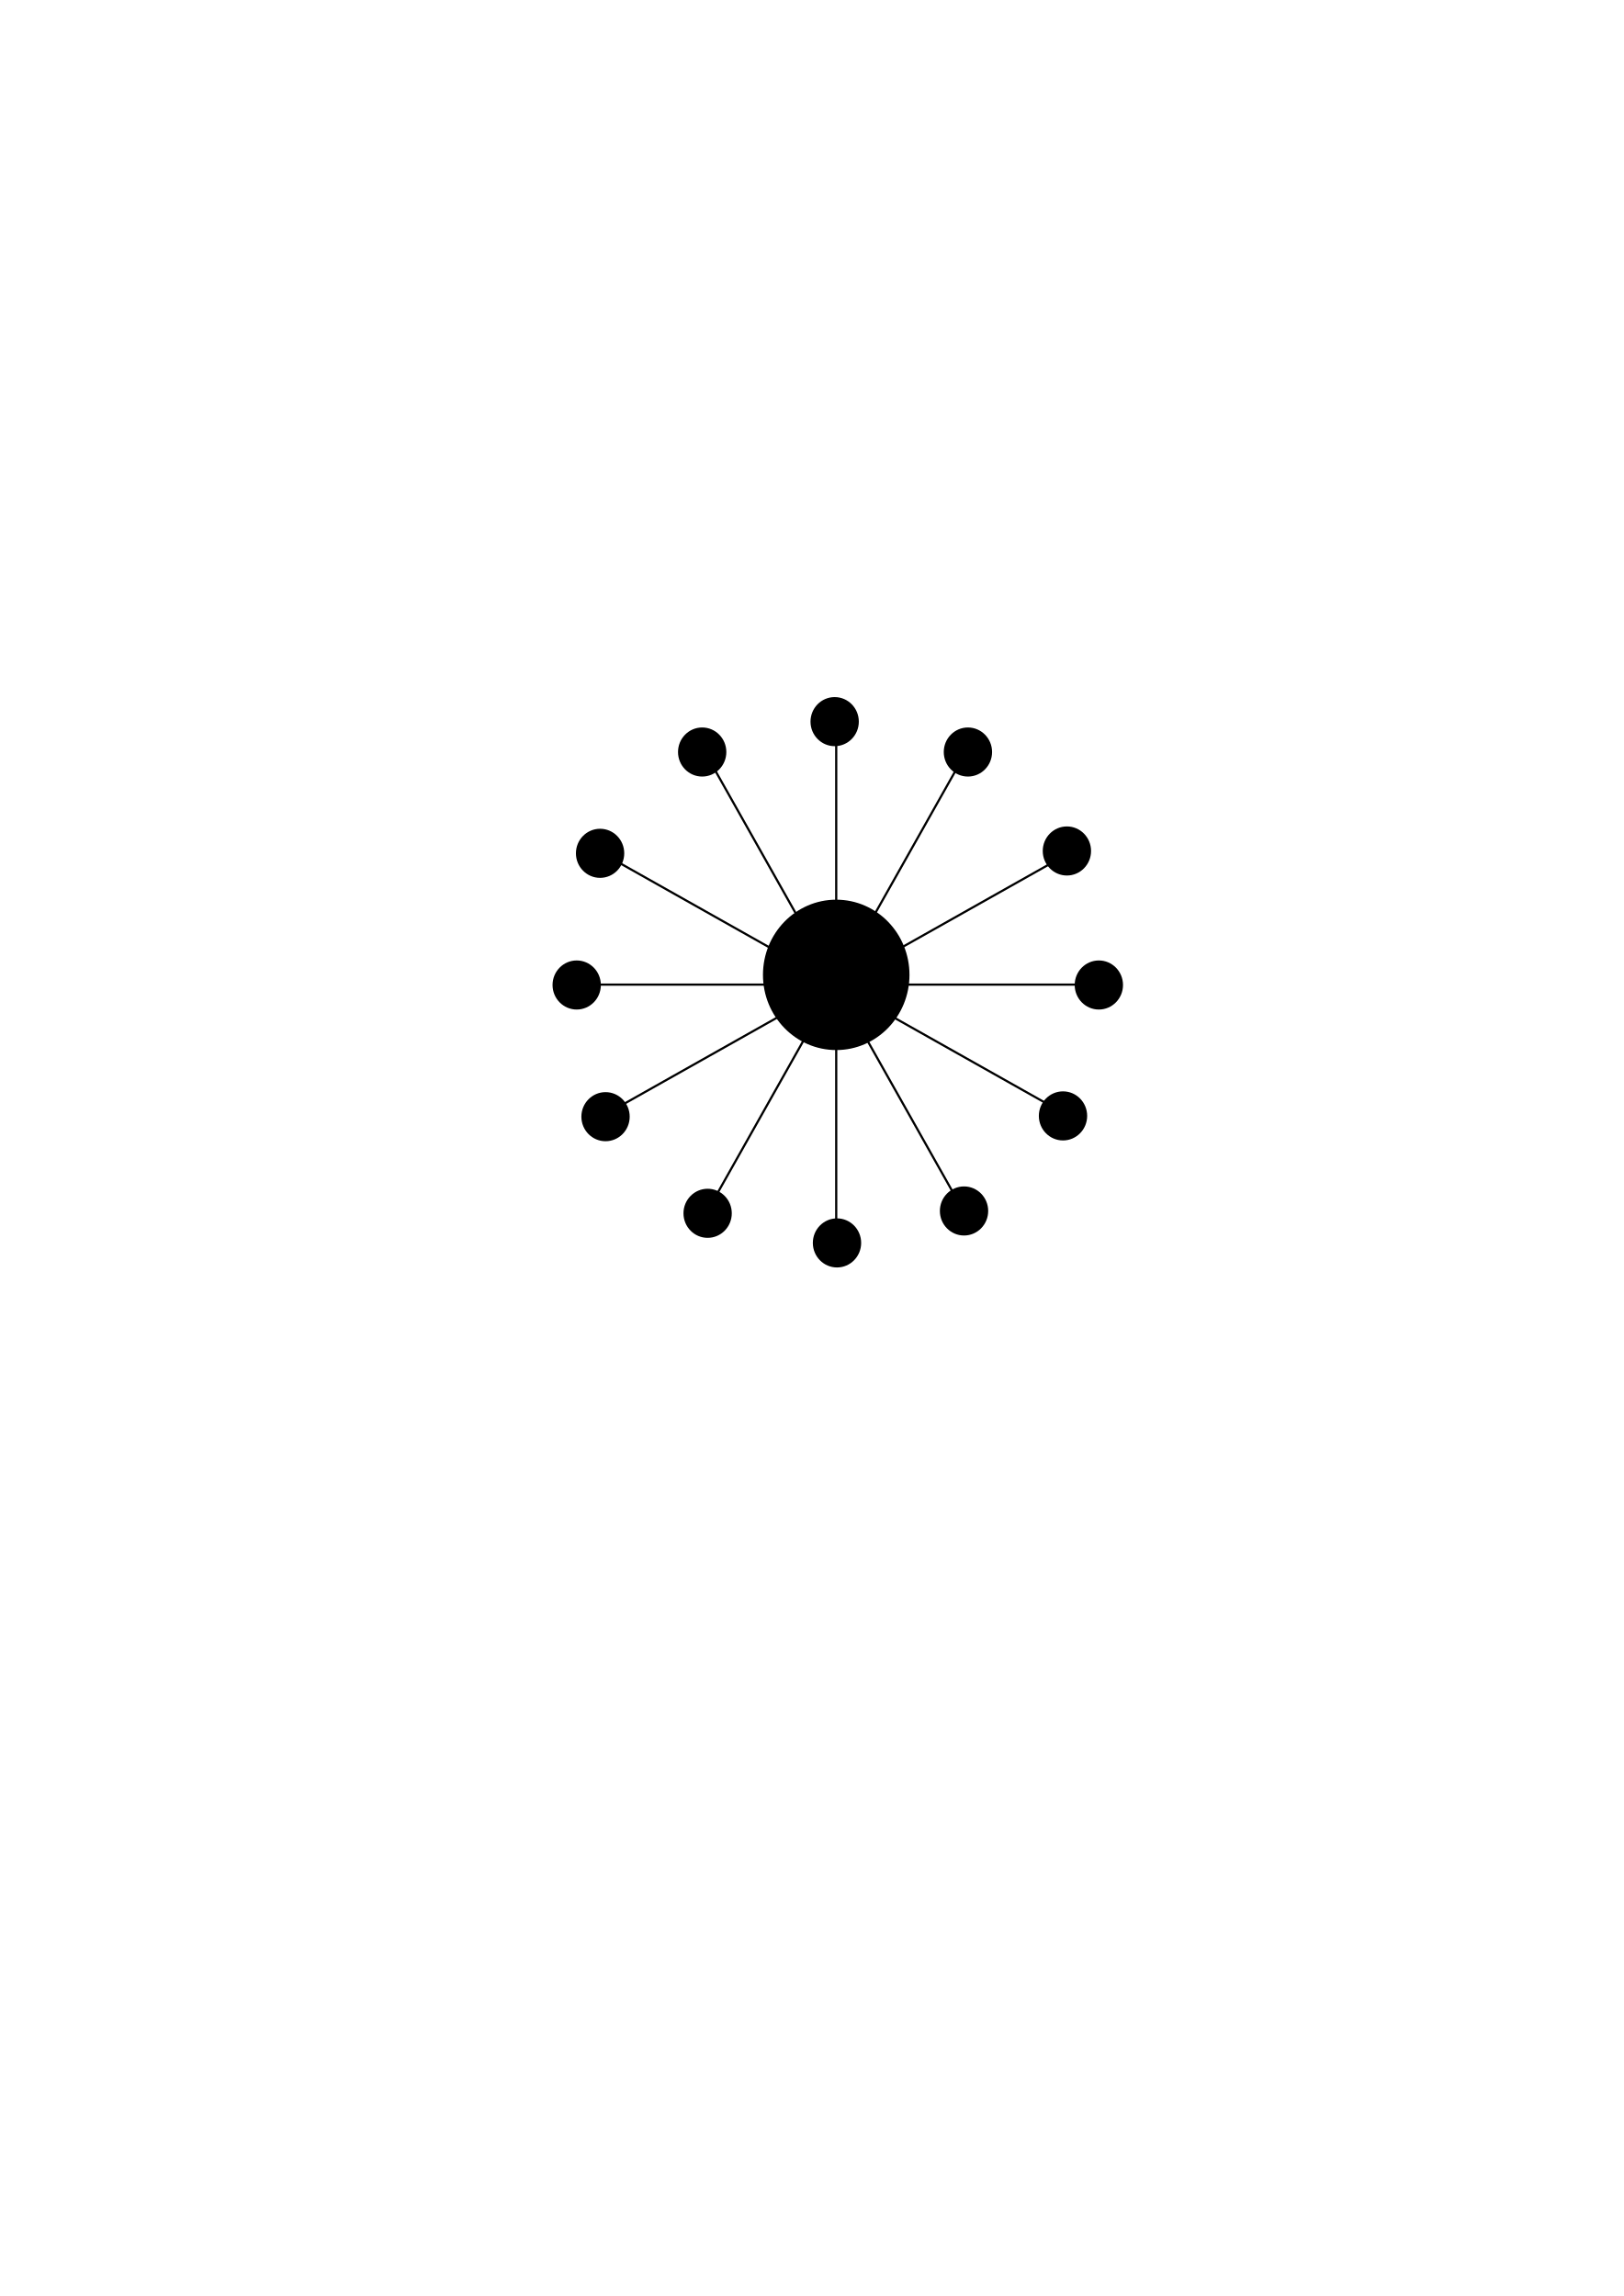
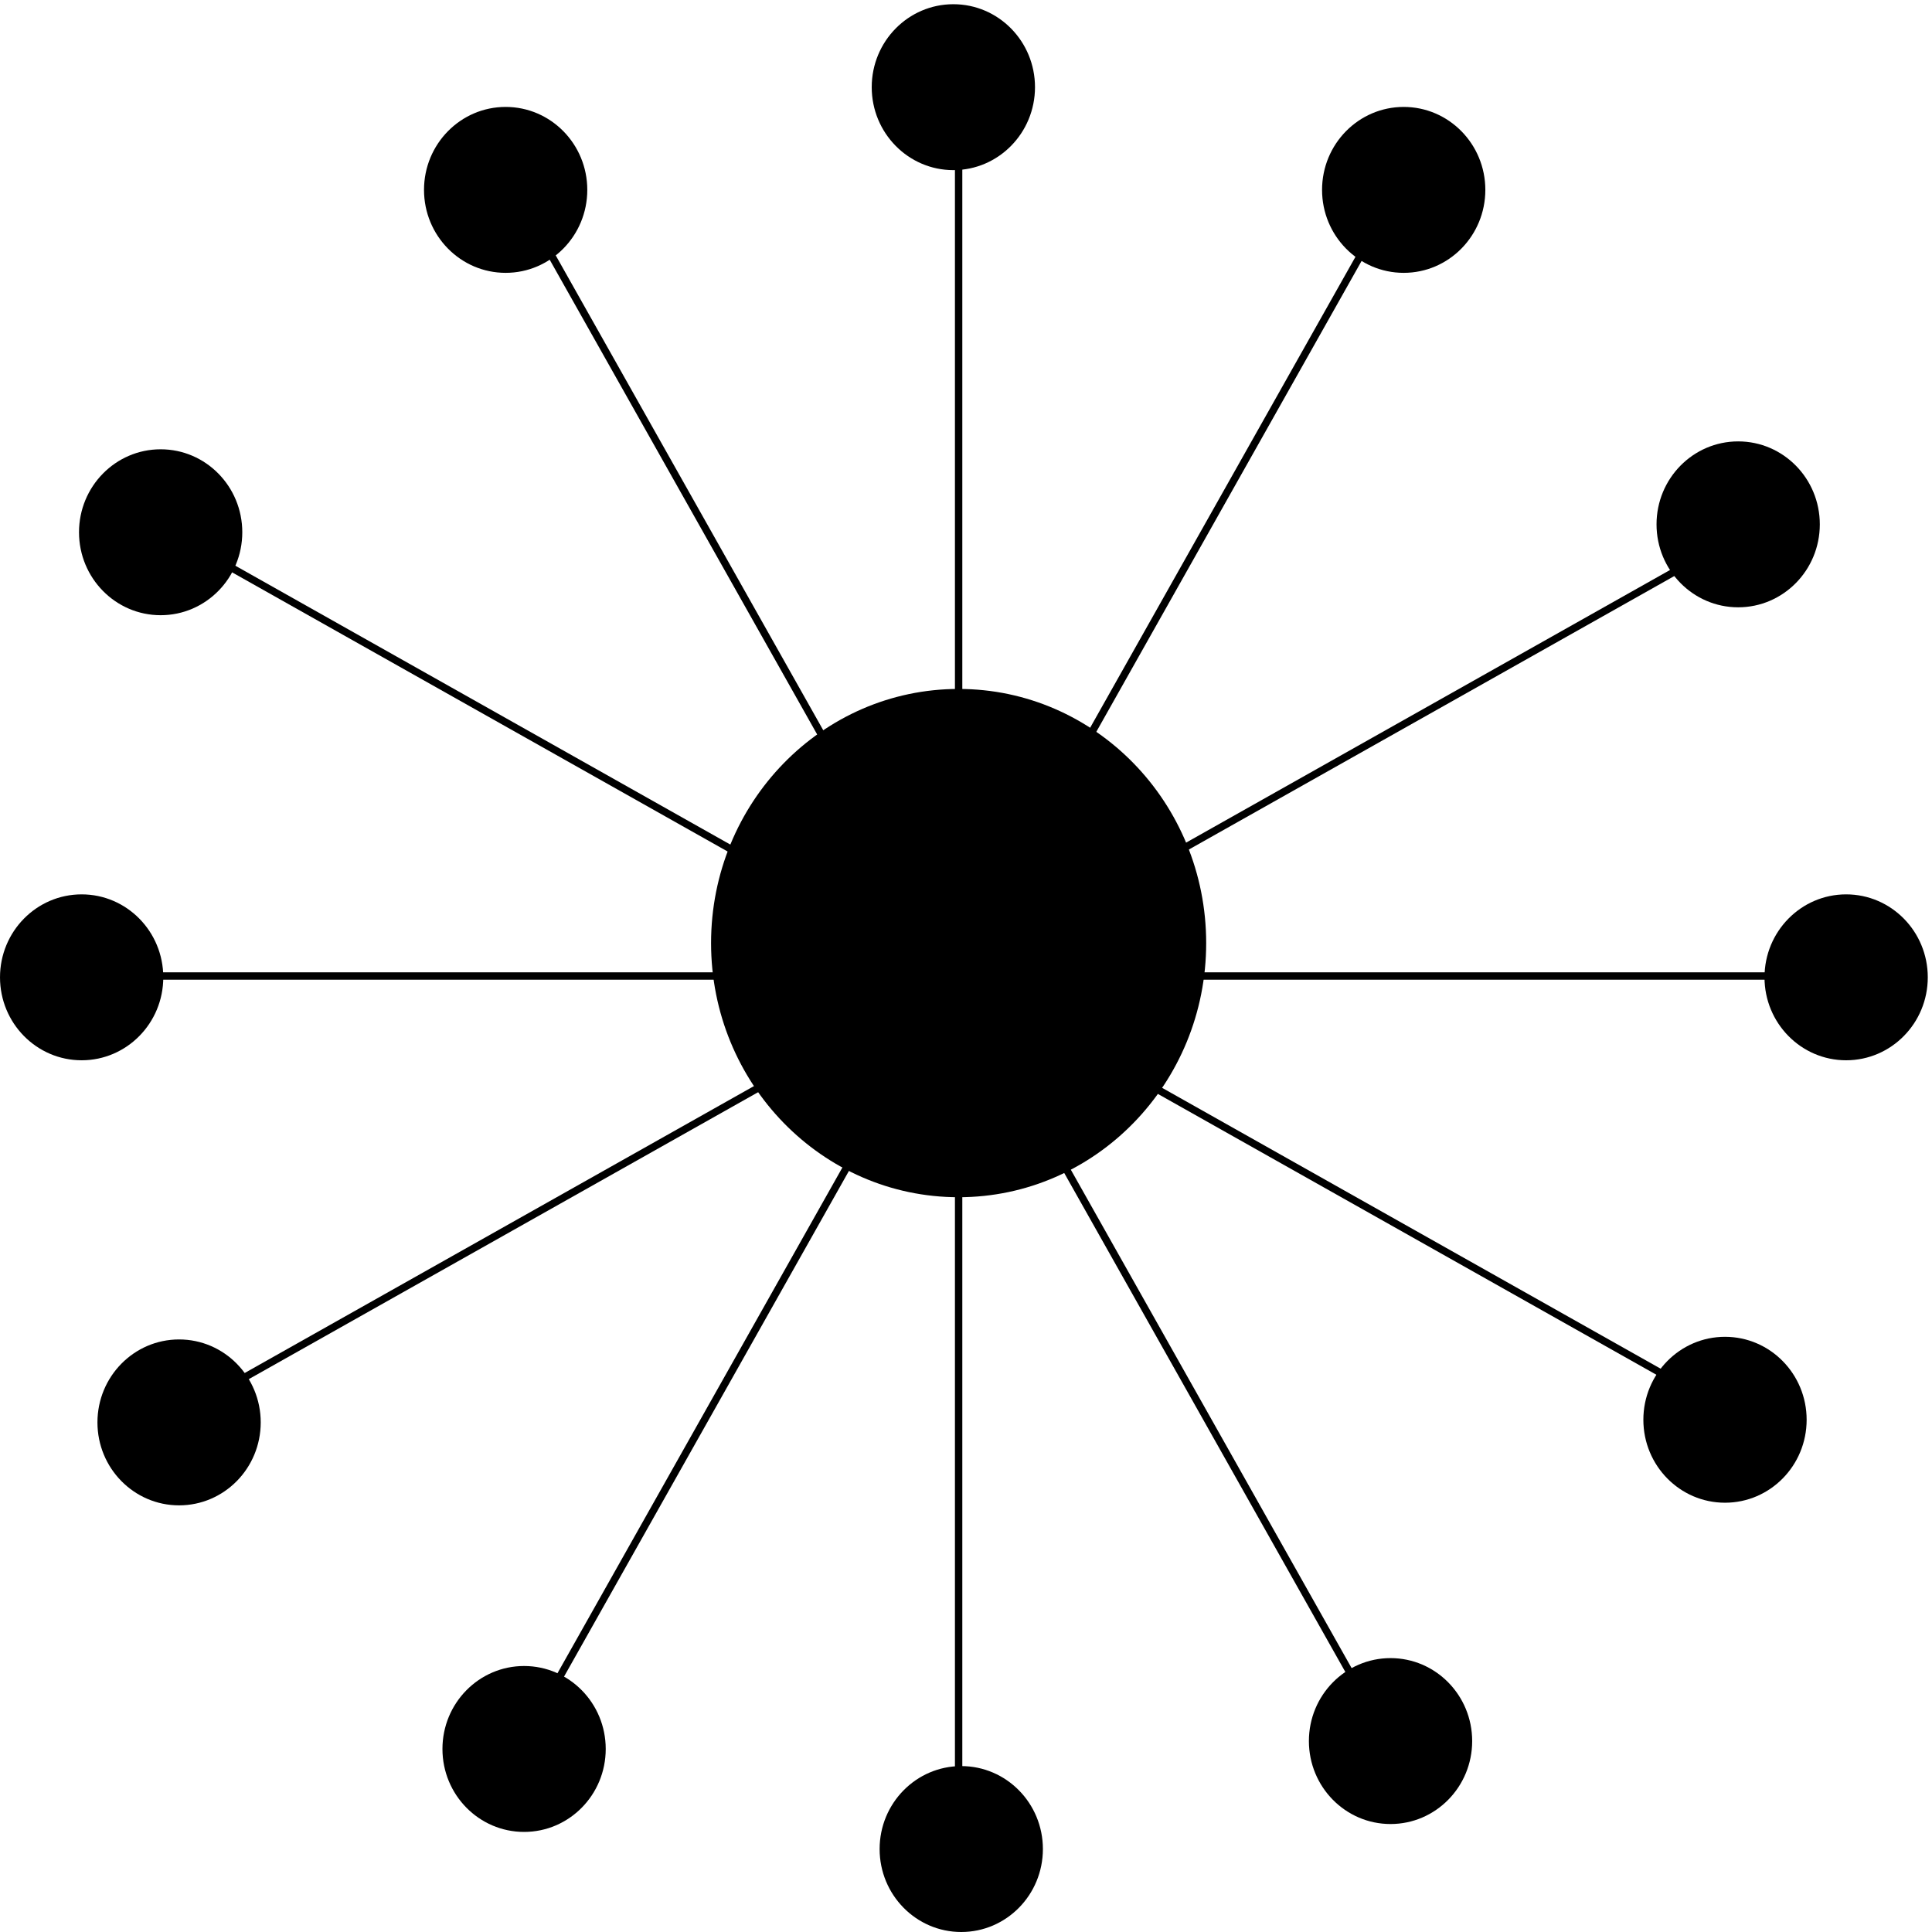
- <svg xmlns="http://www.w3.org/2000/svg" width="210mm" height="297mm" viewBox="0 0 744.094 1052.362" id="svg2" version="1.1">
+ <svg xmlns="http://www.w3.org/2000/svg" width="262" height="262" viewBox="0 0 262 262" id="svg2" version="1.1">
  <defs id="defs4" />
-   <g id="layer1">
-     <g id="g4140">
-       <path id="path4136" d="M 325.714,349.505 440,552.362" style="fill:none;fill-rule:evenodd;stroke:#000000;stroke-width:1px;stroke-linecap:butt;stroke-linejoin:miter;stroke-opacity:1" />
-       <path style="fill:none;fill-rule:evenodd;stroke:#000000;stroke-width:1px;stroke-linecap:butt;stroke-linejoin:miter;stroke-opacity:1" d="M 440,349.505 325.714,552.362" id="path4138" />
+   <g id="layer1" transform="translate(0,-790.3622)">
+     <g id="g3137" transform="translate(-253.2142,471.4286)">
+       <g id="g4140">
+         <path style="fill:none;stroke:#000000;stroke-width:1px;stroke-linecap:butt;stroke-linejoin:miter;stroke-opacity:1" d="M 325.714,349.505 440,552.362" id="path4136" />
+         <path id="path4138" d="M 440,349.505 325.714,552.362" style="fill:none;stroke:#000000;stroke-width:1px;stroke-linecap:butt;stroke-linejoin:miter;stroke-opacity:1" />
+       </g>
+       <g transform="matrix(0,1,-1,0,833.8571,68.46173)" id="g4144">
+         <path id="path4146" d="M 325.714,349.505 440,552.362" style="fill:none;stroke:#000000;stroke-width:1px;stroke-linecap:butt;stroke-linejoin:miter;stroke-opacity:1" />
+         <path style="fill:none;stroke:#000000;stroke-width:1px;stroke-linecap:butt;stroke-linejoin:miter;stroke-opacity:1" d="M 440,349.505 325.714,552.362" id="path4148" />
+       </g>
+       <path id="path4158" d="m 271.429,451.291 230,0" style="fill:none;stroke:#000000;stroke-width:1px;stroke-linecap:butt;stroke-linejoin:miter;stroke-opacity:1" />
+       <path id="path4160" d="m 383.214,334.862 0,229.286" style="fill:none;stroke:#000000;stroke-width:1px;stroke-linecap:butt;stroke-linejoin:miter;stroke-opacity:1" />
+       <ellipse ry="11.25" rx="11.071" cy="391.112" cx="275" id="path4162" style="fill:#000000;fill-opacity:1;stroke:none" d="m 286.071,391.112 c 0,6.213 -4.957,11.25 -11.071,11.25 -6.115,0 -11.071,-5.037 -11.071,-11.25 0,-6.213 4.957,-11.25 11.071,-11.25 6.115,0 11.071,5.037 11.071,11.25 z" />
+       <ellipse style="fill:#000000;fill-opacity:1;stroke:none" id="ellipse4164" cx="382.5" cy="330.755" rx="11.071" ry="11.25" d="m 393.571,330.755 c 0,6.213 -4.957,11.25 -11.071,11.25 -6.115,0 -11.071,-5.037 -11.071,-11.25 0,-6.213 4.957,-11.25 11.071,-11.25 6.115,0 11.071,5.037 11.071,11.25 z" />
+       <ellipse ry="11.25" rx="11.071" cy="390.041" cx="488.929" id="ellipse4166" style="fill:#000000;fill-opacity:1;stroke:none" d="m 500,390.041 c 0,6.213 -4.957,11.25 -11.071,11.25 -6.115,0 -11.071,-5.037 -11.071,-11.25 0,-6.213 4.957,-11.25 11.071,-11.25 6.115,0 11.071,5.037 11.071,11.25 z" />
+       <ellipse style="fill:#000000;fill-opacity:1;stroke:none" id="ellipse4168" cx="487.143" cy="511.469" rx="11.071" ry="11.25" d="m 498.214,511.469 c 0,6.213 -4.957,11.25 -11.071,11.25 -6.115,0 -11.071,-5.037 -11.071,-11.25 0,-6.213 4.957,-11.25 11.071,-11.25 6.115,0 11.071,5.037 11.071,11.25 z" />
+       <ellipse ry="11.25" rx="11.071" cy="569.684" cx="383.571" id="ellipse4170" style="fill:#000000;fill-opacity:1;stroke:none" d="m 394.643,569.684 c 0,6.213 -4.957,11.25 -11.071,11.25 -6.115,0 -11.071,-5.037 -11.071,-11.25 0,-6.213 4.957,-11.25 11.071,-11.25 6.115,0 11.071,5.037 11.071,11.25 z" />
+       <ellipse style="fill:#000000;fill-opacity:1;stroke:none" id="ellipse4172" cx="277.5" cy="511.826" rx="11.071" ry="11.25" d="m 288.571,511.826 c 0,6.213 -4.957,11.25 -11.071,11.25 -6.115,0 -11.071,-5.037 -11.071,-11.25 0,-6.213 4.957,-11.25 11.071,-11.25 6.115,0 11.071,5.037 11.071,11.25 z" />
+       <ellipse ry="11.25" rx="11.071" cy="451.469" cx="264.286" id="ellipse4174" style="fill:#000000;fill-opacity:1;stroke:none" d="m 275.357,451.469 c 0,6.213 -4.957,11.25 -11.071,11.25 -6.115,0 -11.071,-5.037 -11.071,-11.25 0,-6.213 4.957,-11.25 11.071,-11.25 6.115,0 11.071,5.037 11.071,11.25 z" />
+       <ellipse style="fill:#000000;fill-opacity:1;stroke:none" id="ellipse4176" cx="321.786" cy="344.684" rx="11.071" ry="11.25" d="m 332.857,344.684 c 0,6.213 -4.957,11.25 -11.071,11.25 -6.115,0 -11.071,-5.037 -11.071,-11.25 0,-6.213 4.957,-11.25 11.071,-11.25 6.115,0 11.071,5.037 11.071,11.25 z" />
+       <ellipse ry="11.25" rx="11.071" cy="344.684" cx="443.571" id="ellipse4178" style="fill:#000000;fill-opacity:1;stroke:none" d="m 454.643,344.684 c 0,6.213 -4.957,11.25 -11.071,11.25 -6.115,0 -11.071,-5.037 -11.071,-11.25 0,-6.213 4.957,-11.25 11.071,-11.25 6.115,0 11.071,5.037 11.071,11.25 z" />
+       <ellipse style="fill:#000000;fill-opacity:1;stroke:none" id="ellipse4180" cx="503.571" cy="451.469" rx="11.071" ry="11.25" d="m 514.643,451.469 c 0,6.213 -4.957,11.25 -11.071,11.25 -6.115,0 -11.071,-5.037 -11.071,-11.25 0,-6.213 4.957,-11.25 11.071,-11.25 6.115,0 11.071,5.037 11.071,11.25 z" />
+       <ellipse ry="11.25" rx="11.071" cy="555.041" cx="441.786" id="ellipse4182" style="fill:#000000;fill-opacity:1;stroke:none" d="m 452.857,555.041 c 0,6.213 -4.957,11.25 -11.071,11.25 -6.115,0 -11.071,-5.037 -11.071,-11.25 0,-6.213 4.957,-11.25 11.071,-11.25 6.115,0 11.071,5.037 11.071,11.25 z" />
+       <ellipse style="fill:#000000;fill-opacity:1;stroke:none" id="ellipse4184" cx="324.286" cy="556.112" rx="11.071" ry="11.25" d="m 335.357,556.112 c 0,6.213 -4.957,11.25 -11.071,11.25 -6.115,0 -11.071,-5.037 -11.071,-11.25 0,-6.213 4.957,-11.25 11.071,-11.25 6.115,0 11.071,5.037 11.071,11.25 z" />
+       <ellipse style="fill:#000000;fill-opacity:1;stroke:none" id="ellipse4186" cx="383.214" cy="446.826" rx="33.571" ry="34.464" d="m 416.786,446.826 c 0,19.034 -15.03,34.464 -33.571,34.464 -18.541,0 -33.571,-15.43 -33.571,-34.464 0,-19.034 15.03,-34.464 33.571,-34.464 18.541,0 33.571,15.43 33.571,34.464 z" />
    </g>
-     <g id="g4144" transform="matrix(0,1,-1,0,833.8571,68.46173)">
-       <path style="fill:none;fill-rule:evenodd;stroke:#000000;stroke-width:1px;stroke-linecap:butt;stroke-linejoin:miter;stroke-opacity:1" d="M 325.714,349.505 440,552.362" id="path4146" />
-       <path id="path4148" d="M 440,349.505 325.714,552.362" style="fill:none;fill-rule:evenodd;stroke:#000000;stroke-width:1px;stroke-linecap:butt;stroke-linejoin:miter;stroke-opacity:1" />
-     </g>
-     <path style="fill:none;fill-rule:evenodd;stroke:#000000;stroke-width:1px;stroke-linecap:butt;stroke-linejoin:miter;stroke-opacity:1" d="m 271.429,451.291 230,0" id="path4158" />
-     <path style="fill:none;fill-rule:evenodd;stroke:#000000;stroke-width:1px;stroke-linecap:butt;stroke-linejoin:miter;stroke-opacity:1" d="m 383.214,334.862 0,229.286" id="path4160" />
-     <ellipse style="fill:#000000;fill-opacity:1;stroke:none" id="path4162" cx="275" cy="391.112" rx="11.071" ry="11.25" />
-     <ellipse ry="11.25" rx="11.071" cy="330.755" cx="382.5" id="ellipse4164" style="fill:#000000;fill-opacity:1;stroke:none" />
-     <ellipse style="fill:#000000;fill-opacity:1;stroke:none" id="ellipse4166" cx="488.929" cy="390.041" rx="11.071" ry="11.25" />
-     <ellipse ry="11.25" rx="11.071" cy="511.469" cx="487.143" id="ellipse4168" style="fill:#000000;fill-opacity:1;stroke:none" />
-     <ellipse style="fill:#000000;fill-opacity:1;stroke:none" id="ellipse4170" cx="383.571" cy="569.684" rx="11.071" ry="11.25" />
-     <ellipse ry="11.25" rx="11.071" cy="511.826" cx="277.5" id="ellipse4172" style="fill:#000000;fill-opacity:1;stroke:none" />
-     <ellipse style="fill:#000000;fill-opacity:1;stroke:none" id="ellipse4174" cx="264.286" cy="451.469" rx="11.071" ry="11.25" />
-     <ellipse ry="11.25" rx="11.071" cy="344.684" cx="321.786" id="ellipse4176" style="fill:#000000;fill-opacity:1;stroke:none" />
-     <ellipse style="fill:#000000;fill-opacity:1;stroke:none" id="ellipse4178" cx="443.571" cy="344.684" rx="11.071" ry="11.25" />
-     <ellipse ry="11.25" rx="11.071" cy="451.469" cx="503.571" id="ellipse4180" style="fill:#000000;fill-opacity:1;stroke:none" />
-     <ellipse style="fill:#000000;fill-opacity:1;stroke:none" id="ellipse4182" cx="441.786" cy="555.041" rx="11.071" ry="11.25" />
-     <ellipse ry="11.25" rx="11.071" cy="556.112" cx="324.286" id="ellipse4184" style="fill:#000000;fill-opacity:1;stroke:none" />
-     <ellipse ry="34.464" rx="33.571" cy="446.826" cx="383.214" id="ellipse4186" style="fill:#000000;fill-opacity:1;stroke:none" />
  </g>
</svg>
